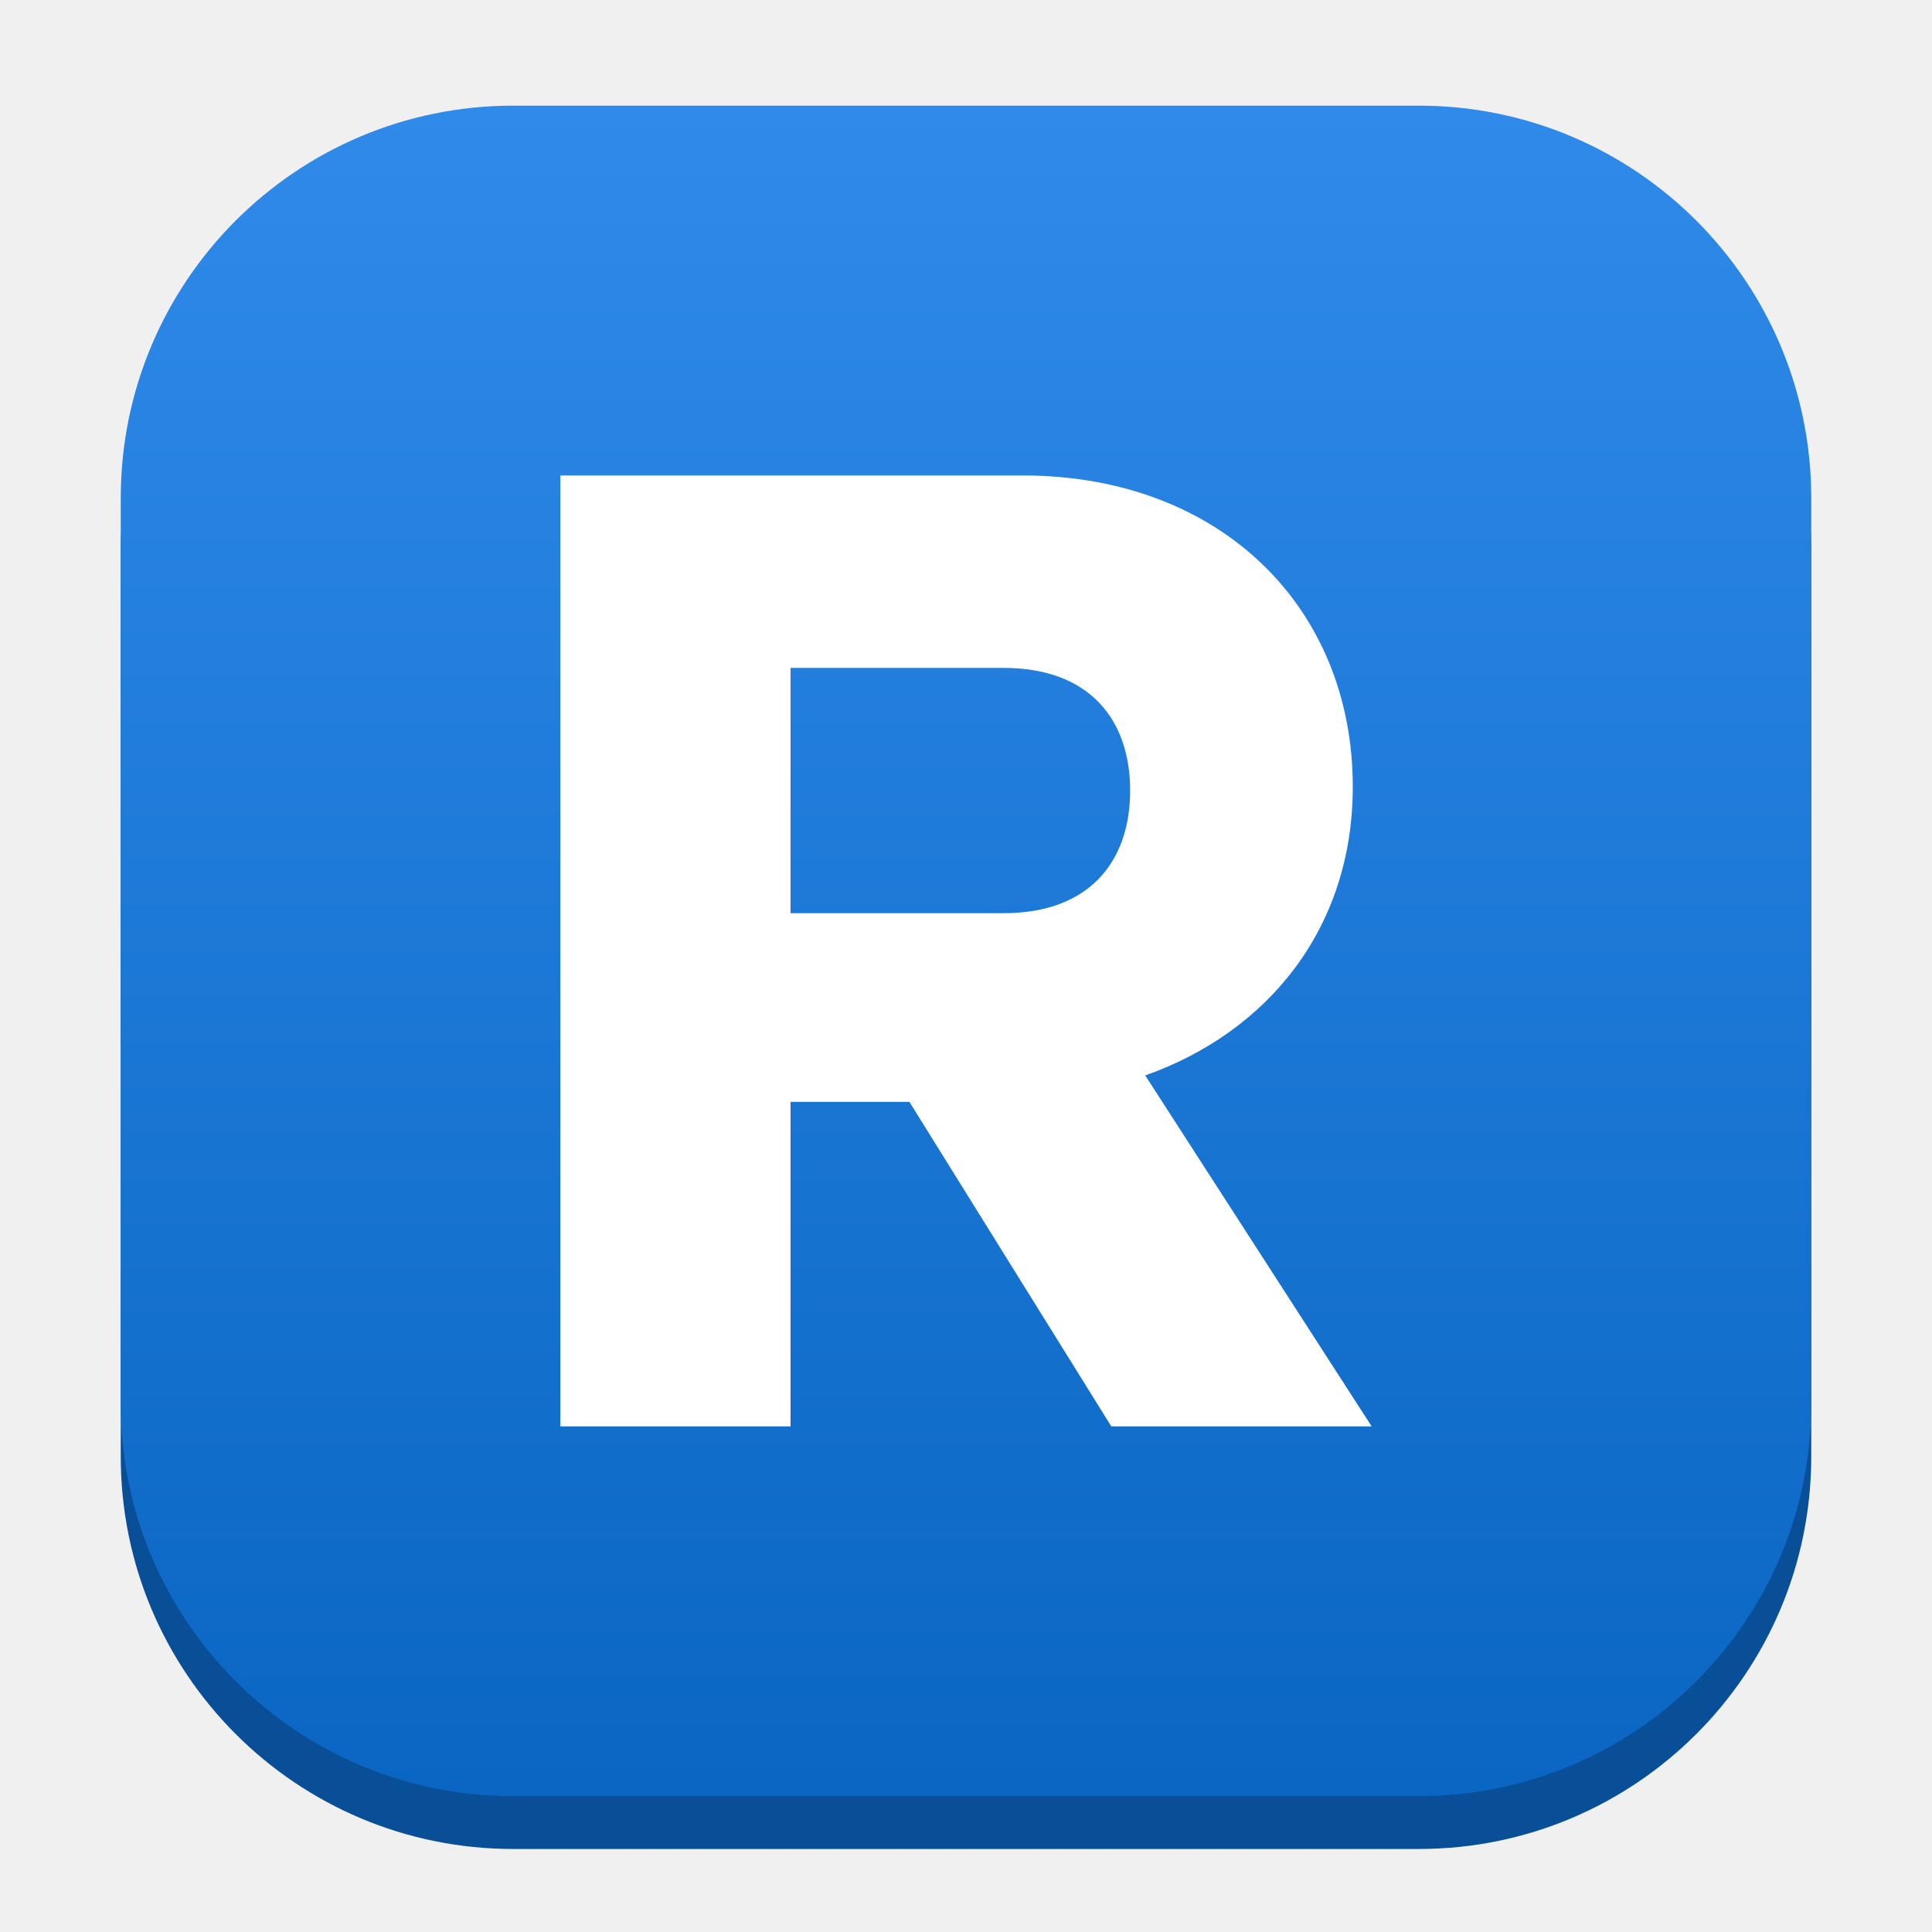
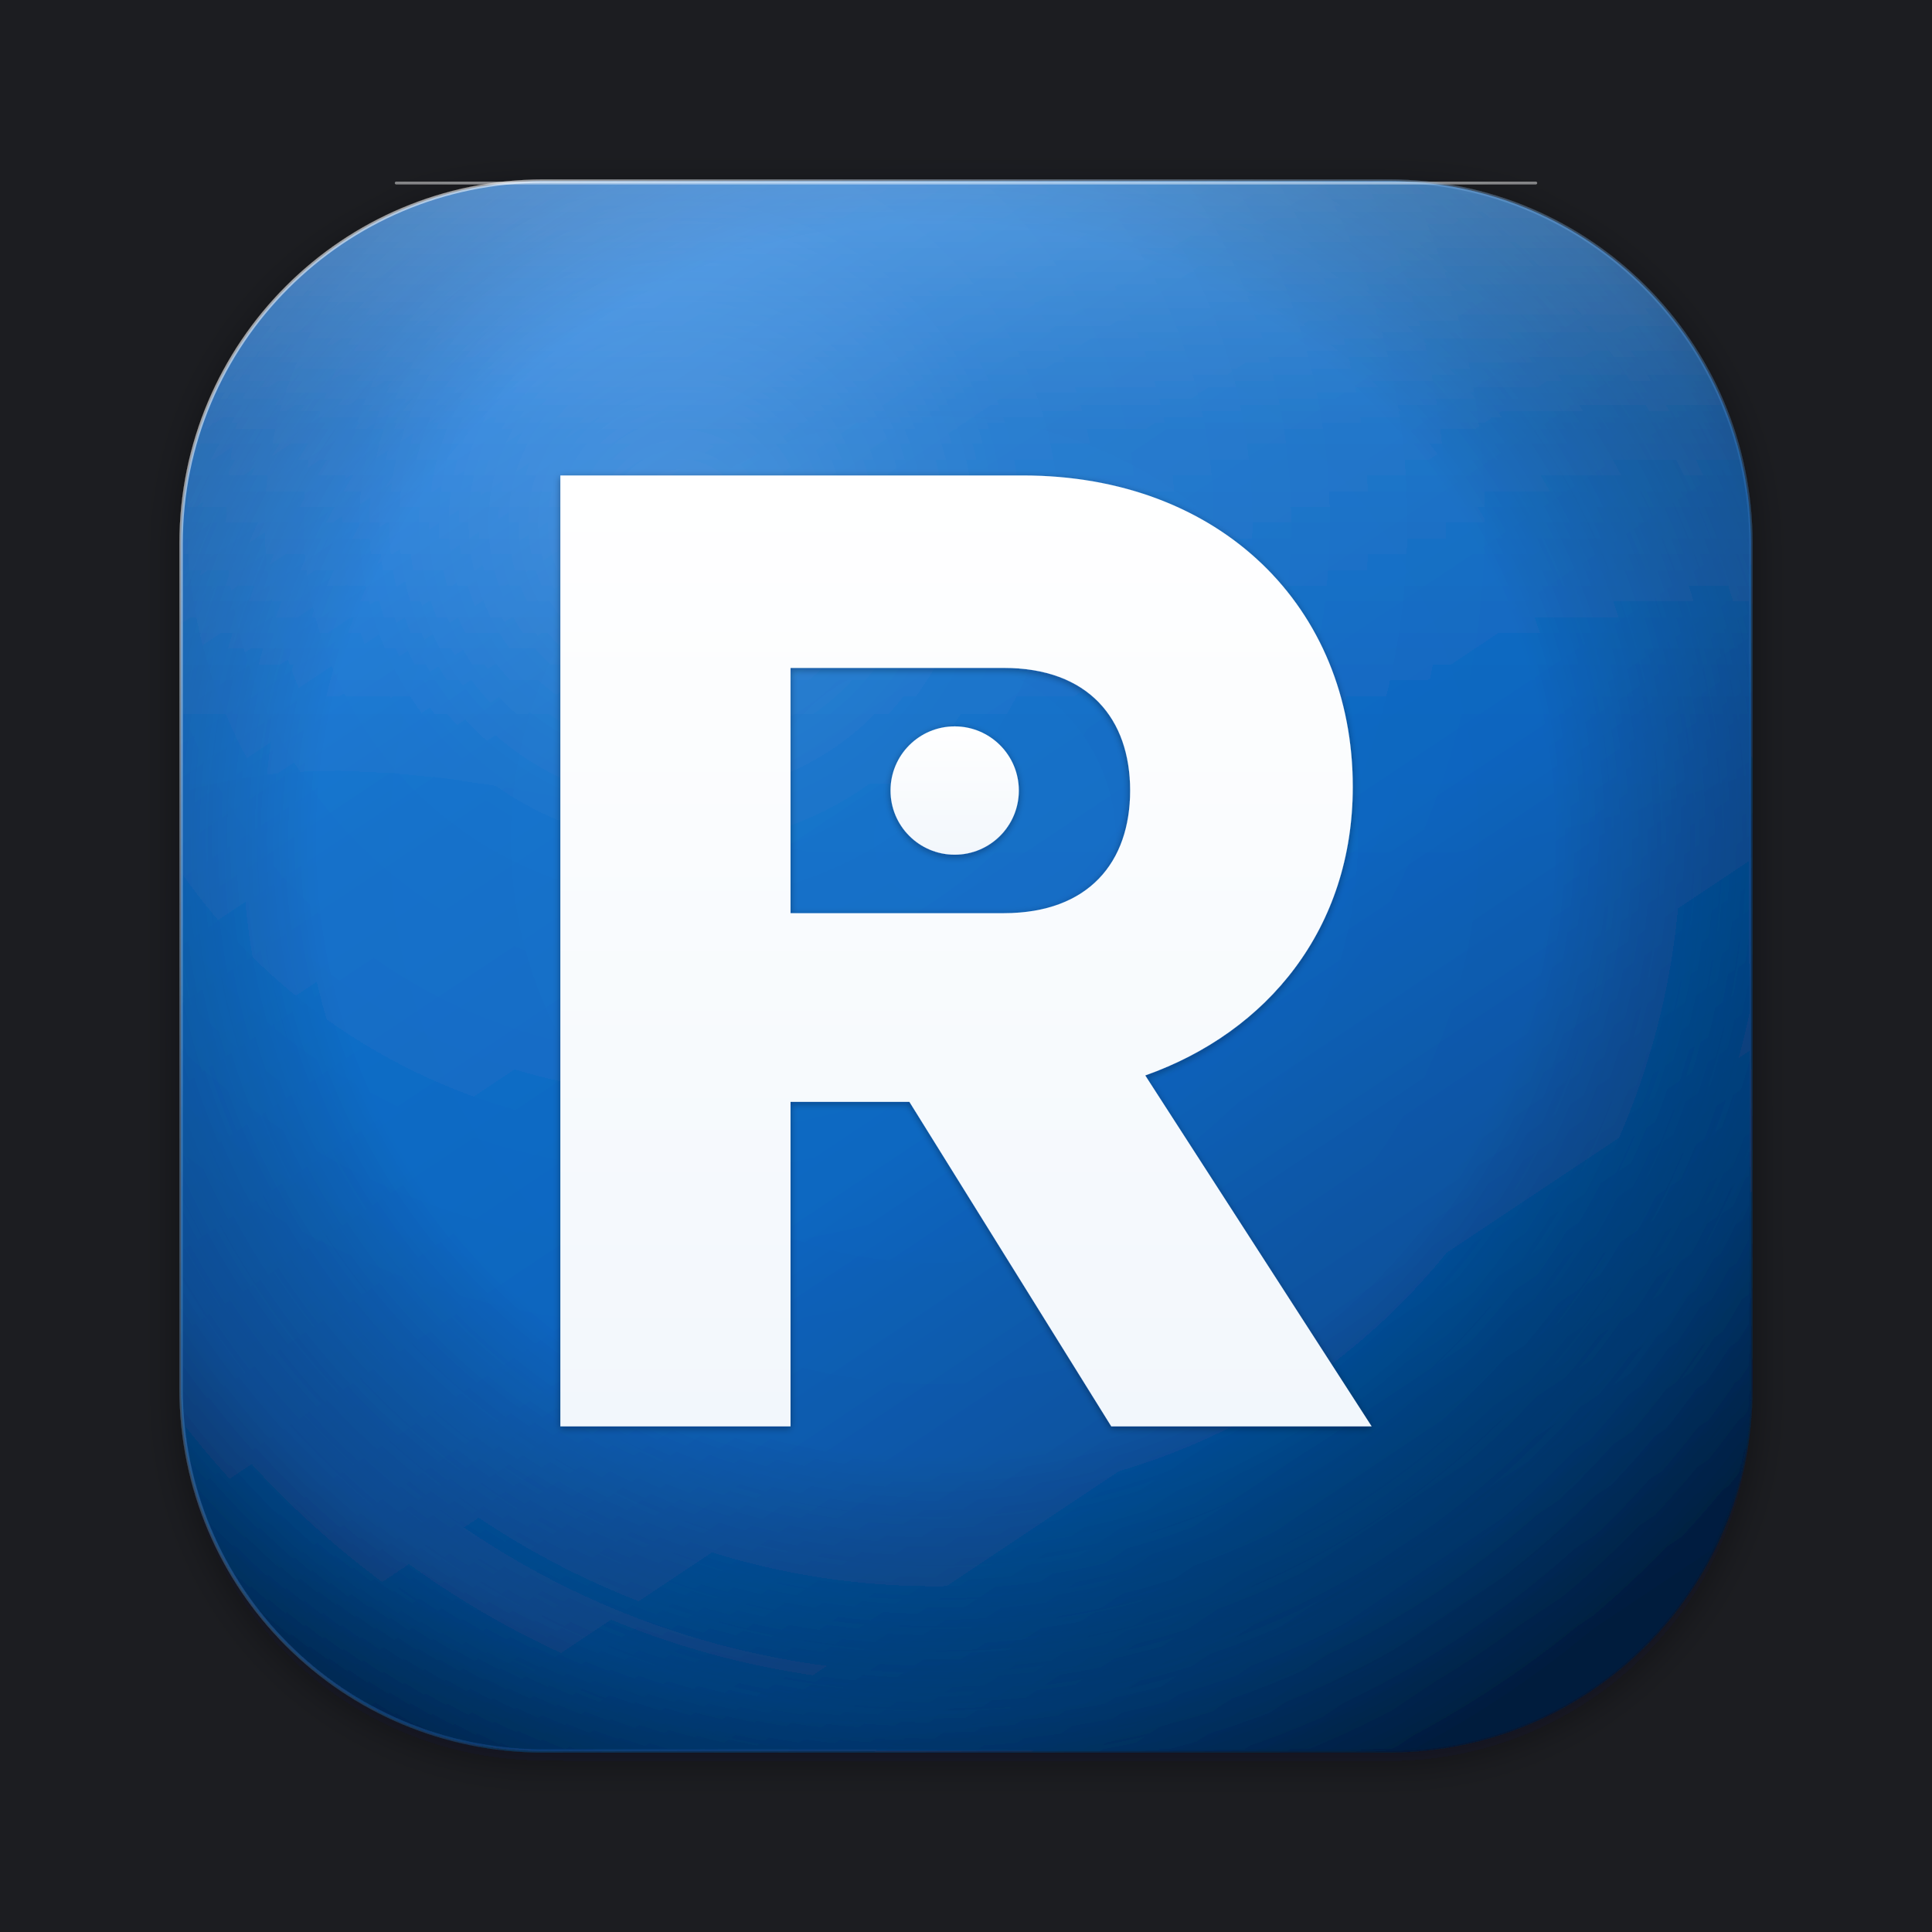
- <svg xmlns="http://www.w3.org/2000/svg" viewBox="0 0 1024 1024">
+ <svg xmlns="http://www.w3.org/2000/svg" viewBox="0 0 1024 1024" width="1024" height="1024">
  <defs>
-     <linearGradient id="rema-tile" x1="0" y1="0" x2="0" y2="1">
-       <stop offset="0" stop-color="#2F8AEA" />
-       <stop offset="1" stop-color="#0A66C2" />
+     <radialGradient id="ambient-blue-glow" cx="50%" cy="50%" r="50%">
+       <stop offset="0%" stop-color="#0a66c2" stop-opacity="0.20" />
+       <stop offset="45%" stop-color="#084d94" stop-opacity="0.09" />
+       <stop offset="75%" stop-color="#042a54" stop-opacity="0.02" />
+       <stop offset="100%" stop-color="#1c1d21" stop-opacity="0" />
+     </radialGradient>
+     <filter id="tile-subtle-shadow" x="-10%" y="-10%" width="120%" height="125%">
+       <feDropShadow dx="0" dy="20" stdDeviation="24" flood-color="#090a0d" flood-opacity="0.75" />
+       <feDropShadow dx="0" dy="5" stdDeviation="10" flood-color="#0e0f13" flood-opacity="0.4" />
+     </filter>
+     <filter id="r-subtle-depth" x="-15%" y="-15%" width="130%" height="130%">
+       <feDropShadow dx="0" dy="4" stdDeviation="6" flood-color="#021633" flood-opacity="0.5" />
+       <feDropShadow dx="0" dy="1" stdDeviation="2" flood-color="#010b1a" flood-opacity="0.35" />
+     </filter>
+     <linearGradient id="linkedin-blue-gradient" x1="0.18" y1="0.02" x2="0.82" y2="0.98">
+       <stop offset="0%" stop-color="#1d7fe6" />
+       <stop offset="26%" stop-color="#0d6ecc" />
+       <stop offset="56%" stop-color="#0a66c2" />
+       <stop offset="82%" stop-color="#074f99" />
+       <stop offset="100%" stop-color="#053b75" />
+     </linearGradient>
+     <radialGradient id="edge-tonal-depth" cx="48%" cy="42%" r="65%">
+       <stop offset="0%" stop-color="#000000" stop-opacity="0" />
+       <stop offset="60%" stop-color="#000000" stop-opacity="0.02" />
+       <stop offset="85%" stop-color="#021633" stop-opacity="0.35" />
+       <stop offset="100%" stop-color="#010d21" stop-opacity="0.65" />
+     </radialGradient>
+     <radialGradient id="internal-light" cx="32%" cy="22%" r="52%">
+       <stop offset="0%" stop-color="#ffffff" stop-opacity="0.18" />
+       <stop offset="40%" stop-color="#ffffff" stop-opacity="0.05" />
+       <stop offset="100%" stop-color="#ffffff" stop-opacity="0" />
+     </radialGradient>
+     <linearGradient id="controlled-glass-sheen" x1="0.5" y1="0" x2="0.5" y2="1">
+       <stop offset="0%" stop-color="#ffffff" stop-opacity="0.24" />
+       <stop offset="35%" stop-color="#ffffff" stop-opacity="0.08" />
+       <stop offset="75%" stop-color="#ffffff" stop-opacity="0.01" />
+       <stop offset="100%" stop-color="#ffffff" stop-opacity="0" />
+     </linearGradient>
+     <linearGradient id="refined-edge-stroke" x1="0.15" y1="0.05" x2="0.85" y2="0.95">
+       <stop offset="0%" stop-color="#ffffff" stop-opacity="0.55" />
+       <stop offset="30%" stop-color="#9ac8f5" stop-opacity="0.30" />
+       <stop offset="70%" stop-color="#0a529e" stop-opacity="0.35" />
+       <stop offset="100%" stop-color="#031b3b" stop-opacity="0.75" />
+     </linearGradient>
+     <linearGradient id="white-glyph-clean" x1="0.5" y1="0" x2="0.5" y2="1">
+       <stop offset="0%" stop-color="#ffffff" />
+       <stop offset="100%" stop-color="#f2f7fc" />
    </linearGradient>
  </defs>
-   <rect x="64" y="84" width="896" height="896" rx="208" fill="#084F98" />
-   <rect x="64" y="56" width="896" height="896" rx="208" fill="url(#rema-tile)" />
-   <path fill="#FFFFFF" fill-rule="evenodd" d="M297 252H542C647 252 717 322 717 417C717 492 672 547 607 570L727 756H589L482 584H419V756H297ZM419 354V484H532C577 484 599 457 599 419C599 381 577 354 532 354Z" />
+   <rect width="1024" height="1024" fill="#1c1d21" />
+   <circle cx="512" cy="512" r="480" fill="url(#ambient-blue-glow)" />
+   <g id="icon-tile" filter="url(#tile-subtle-shadow)">
+     <rect x="96" y="96" width="832" height="832" rx="192" fill="url(#linkedin-blue-gradient)" />
+     <rect x="96" y="96" width="832" height="832" rx="192" fill="url(#edge-tonal-depth)" />
+     <rect x="96" y="96" width="832" height="832" rx="192" fill="url(#internal-light)" />
+     <path d="M 96 288 C 96 182 182 96 288 96 L 736 96 C 842 96 928 182 928 288 L 928 410 C 800 455 620 485 500 465 C 345 440 210 385 96 420 Z" fill="url(#controlled-glass-sheen)" />
+     <path d="M 210 97 L 814 97" stroke="#ffffff" stroke-width="1.5" stroke-linecap="round" opacity="0.45" />
+     <rect x="96" y="96" width="832" height="832" rx="192" fill="none" stroke="url(#refined-edge-stroke)" stroke-width="1.8" />
+   </g>
+   <g id="brand-mark" filter="url(#r-subtle-depth)">
+     <path fill="url(#white-glyph-clean)" fill-rule="evenodd" d="M297 252H542C647 252 717 322 717 417C717 492 672 547 607 570L727 756H589L482 584H419V756H297ZM419 354V484H532C577 484 599 457 599 419C599 381 577 354 532 354Z" />
+     <circle cx="506" cy="419" r="34" fill="url(#white-glyph-clean)" />
+   </g>
</svg>
